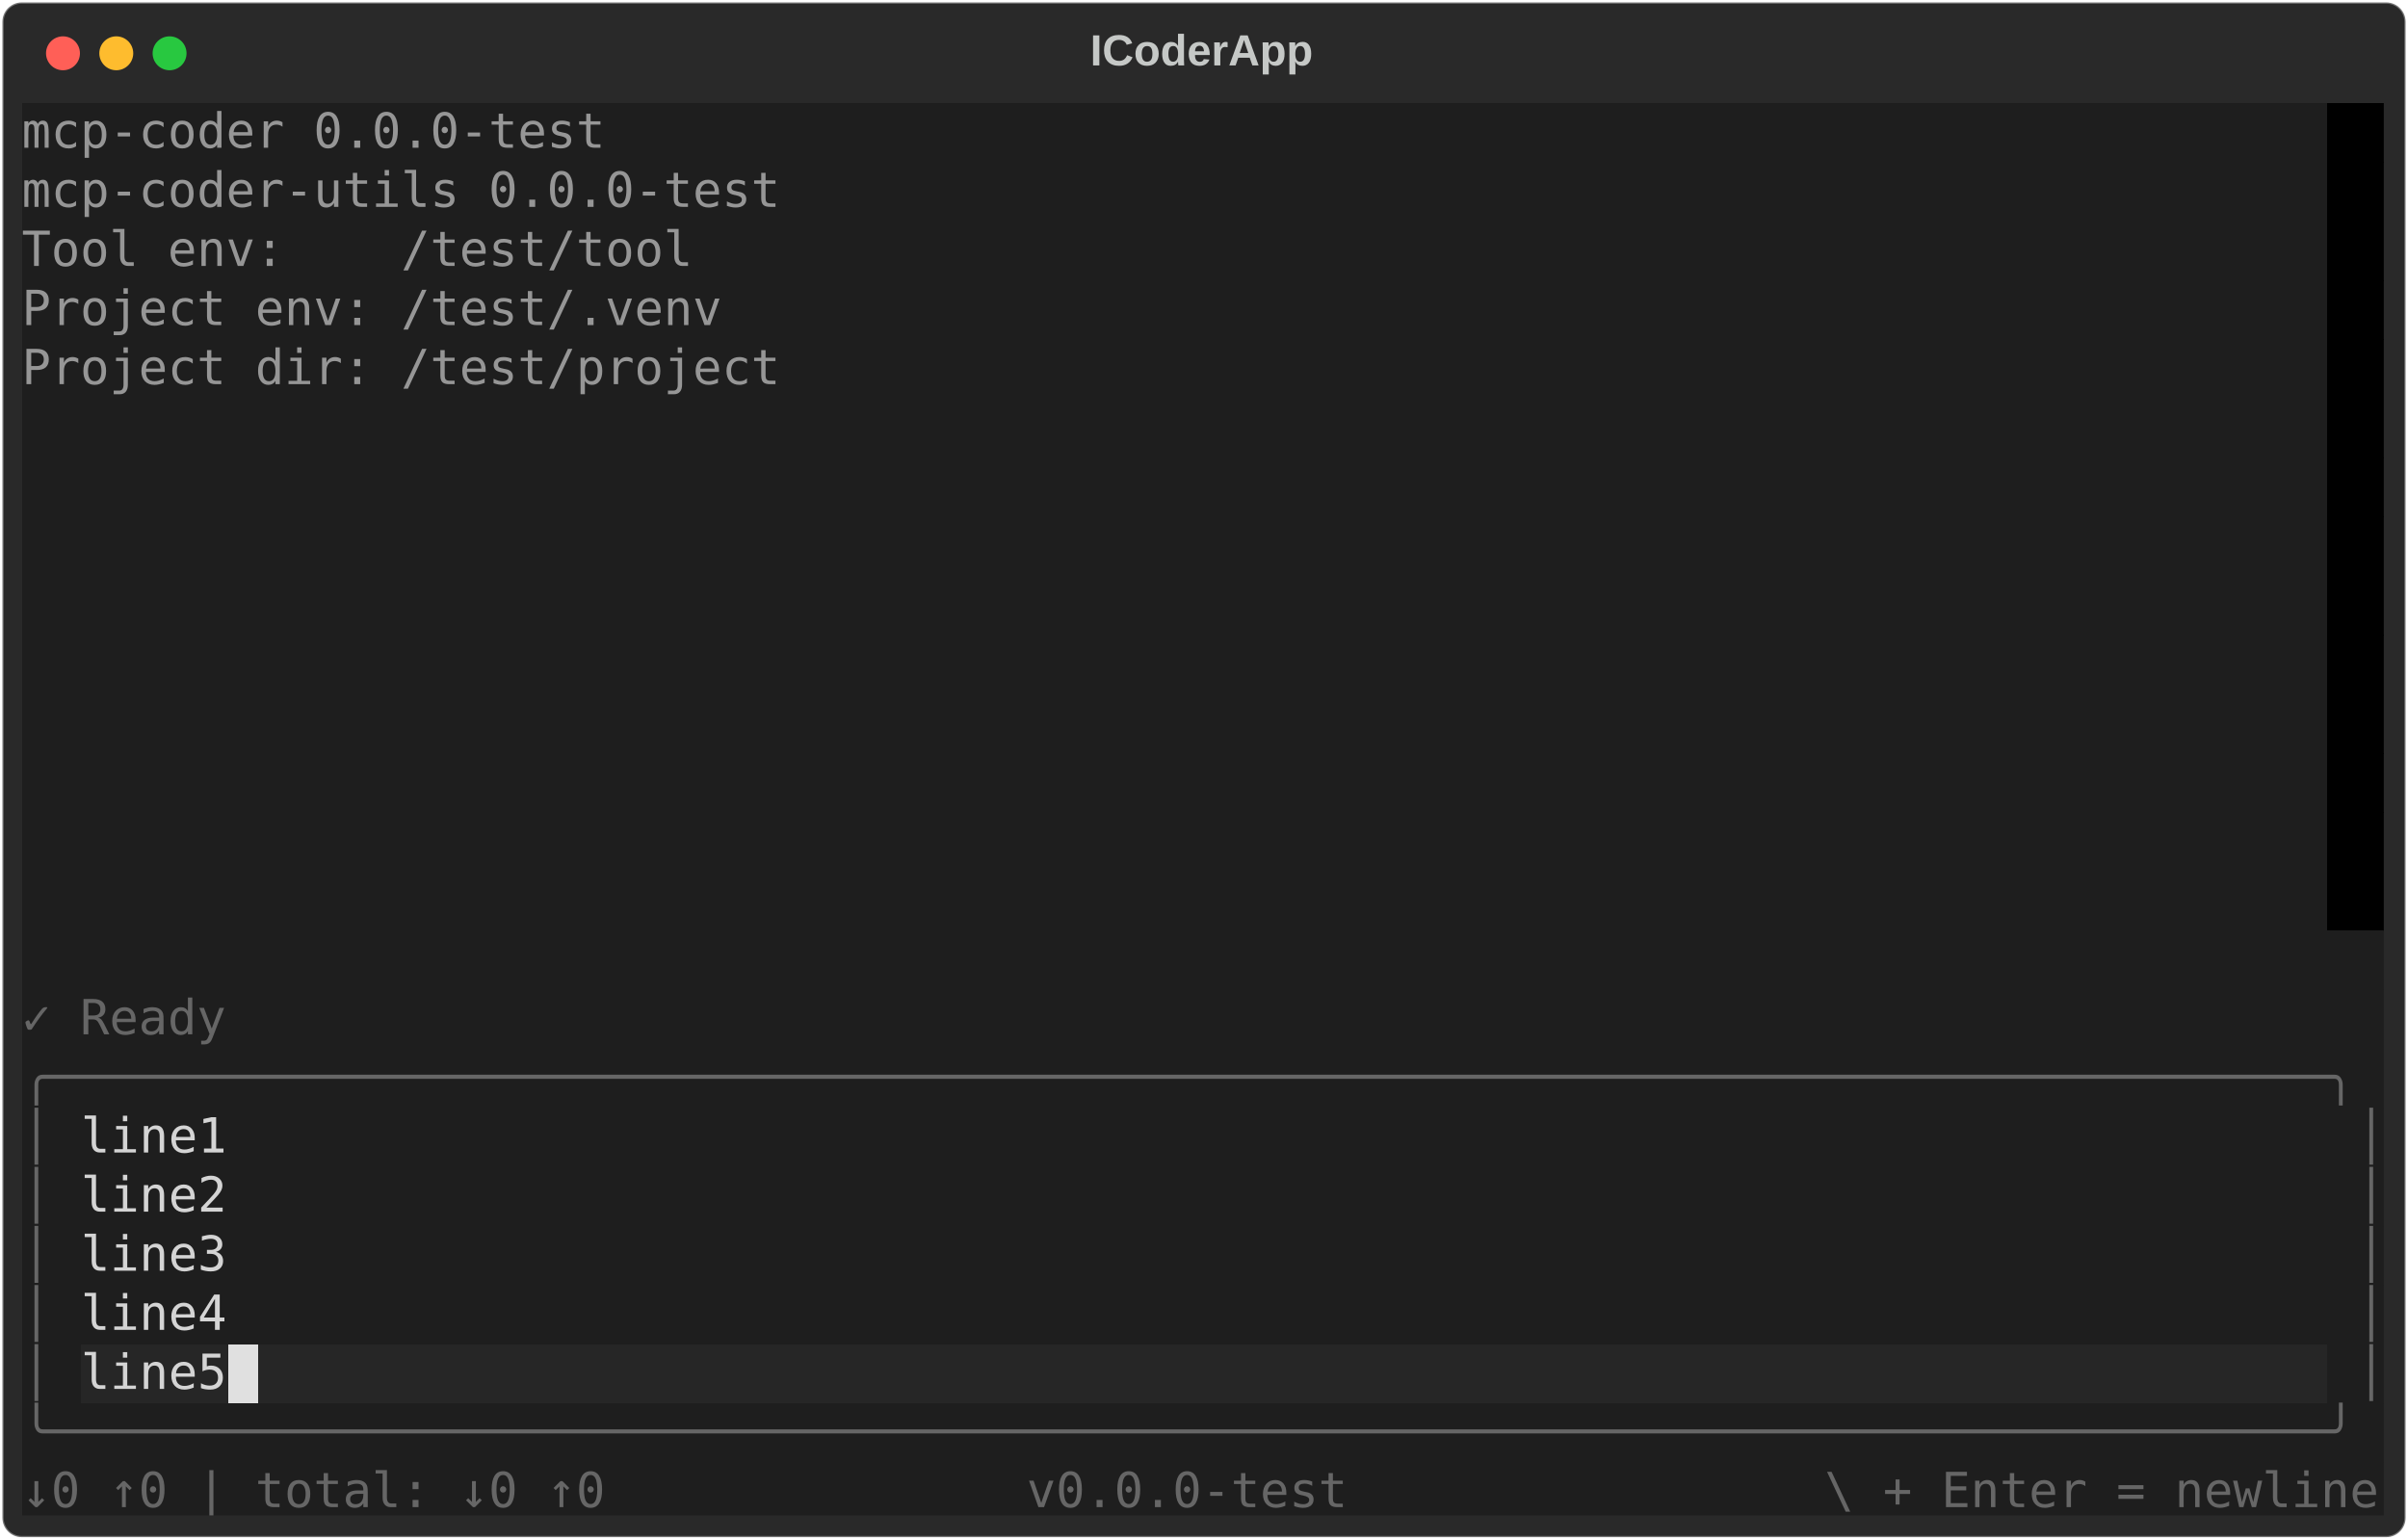
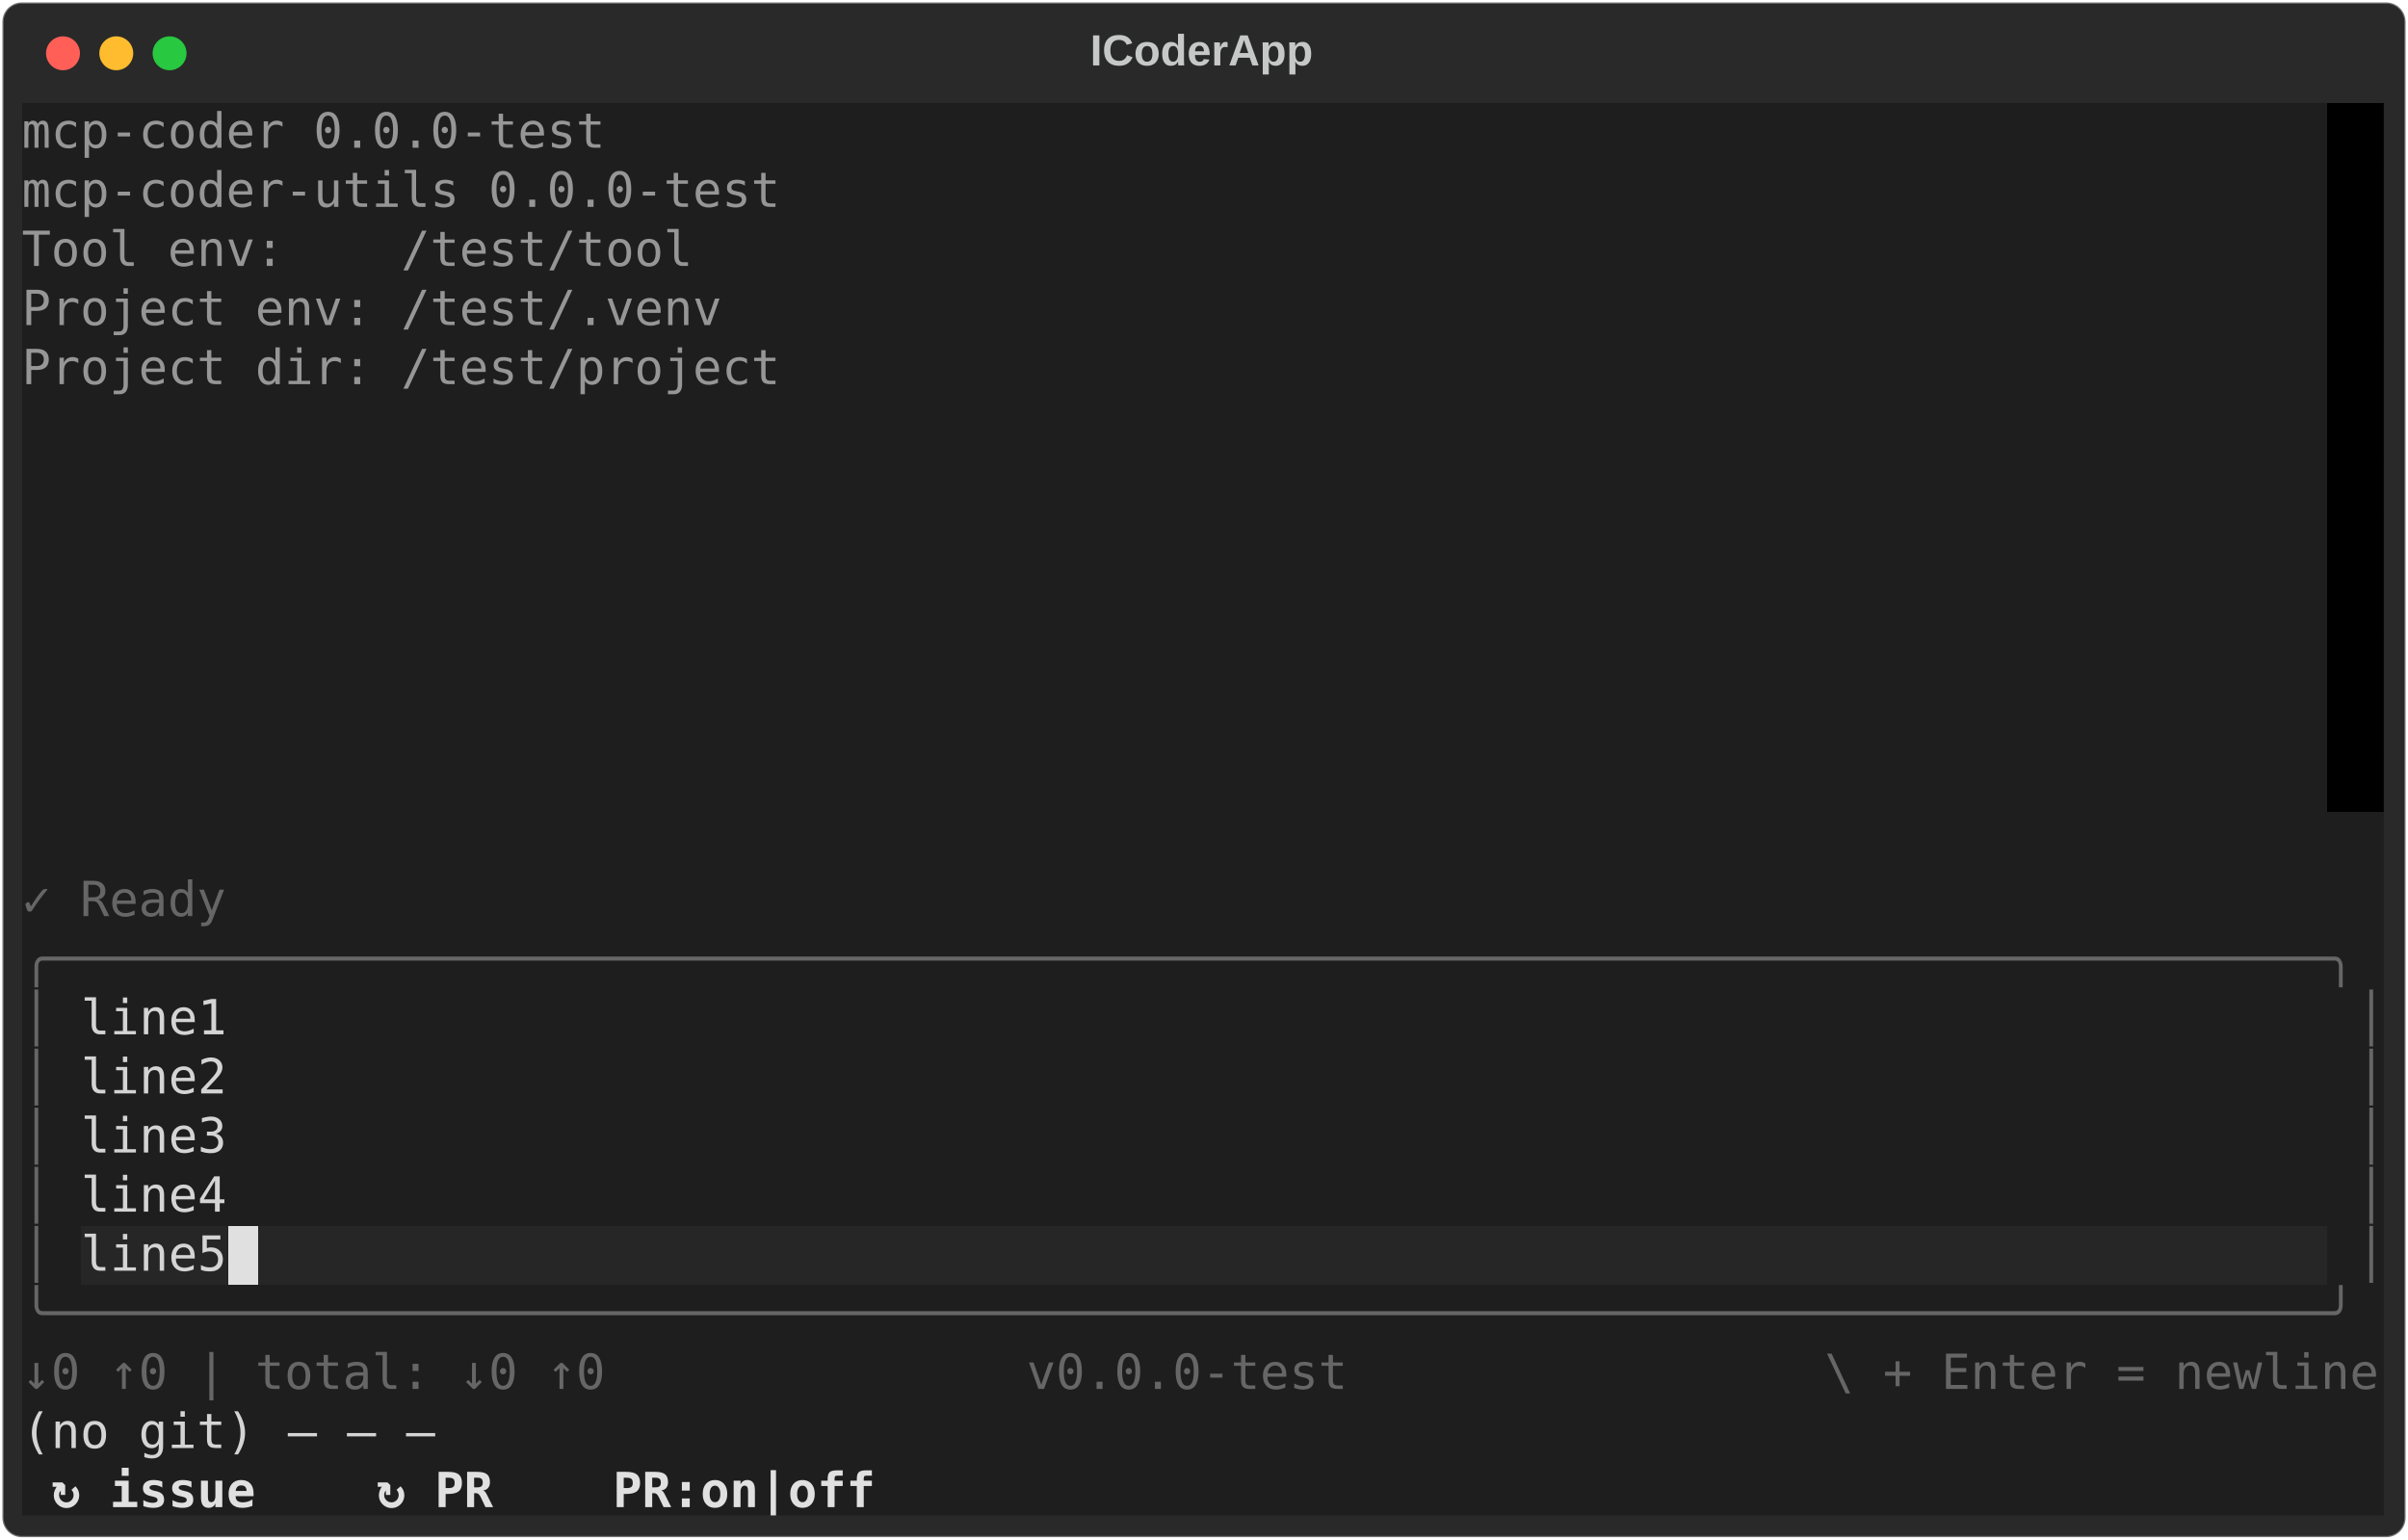
<svg xmlns="http://www.w3.org/2000/svg" class="rich-terminal" viewBox="0 0 994 635.6">
  <style>

    @font-face {
        font-family: "Fira Code";
        src: local("FiraCode-Regular"),
                url("https://cdnjs.cloudflare.com/ajax/libs/firacode/6.2.0/woff2/FiraCode-Regular.woff2") format("woff2"),
                url("https://cdnjs.cloudflare.com/ajax/libs/firacode/6.2.0/woff/FiraCode-Regular.woff") format("woff");
        font-style: normal;
        font-weight: 400;
    }
    @font-face {
        font-family: "Fira Code";
        src: local("FiraCode-Bold"),
                url("https://cdnjs.cloudflare.com/ajax/libs/firacode/6.2.0/woff2/FiraCode-Bold.woff2") format("woff2"),
                url("https://cdnjs.cloudflare.com/ajax/libs/firacode/6.2.0/woff/FiraCode-Bold.woff") format("woff");
        font-style: bold;
        font-weight: 700;
    }

    .terminal-matrix {
        font-family: Fira Code, monospace;
        font-size: 20px;
        line-height: 24.4px;
        font-variant-east-asian: full-width;
    }

    .terminal-title {
        font-size: 18px;
        font-weight: bold;
        font-family: arial;
    }

    .terminal-r1 { fill: #969696 }
.terminal-r2 { fill: #d4d4d4 }
.terminal-r3 { fill: #c5c8c6 }
.terminal-r4 { fill: #666666 }
.terminal-r5 { fill: #121212 }
+ .terminal-r6 { fill: #e0e0e0;font-weight: bold }
    </style>
  <defs>
    <clipPath id="terminal-clip-terminal">
      <rect x="0" y="0" width="975.0" height="584.6" />
    </clipPath>
    <clipPath id="terminal-line-0">
      <rect x="0" y="1.5" width="976" height="24.65" />
    </clipPath>
    <clipPath id="terminal-line-1">
      <rect x="0" y="25.9" width="976" height="24.65" />
    </clipPath>
    <clipPath id="terminal-line-2">
      <rect x="0" y="50.3" width="976" height="24.65" />
    </clipPath>
    <clipPath id="terminal-line-3">
      <rect x="0" y="74.7" width="976" height="24.65" />
    </clipPath>
    <clipPath id="terminal-line-4">
      <rect x="0" y="99.1" width="976" height="24.65" />
    </clipPath>
    <clipPath id="terminal-line-5">
      <rect x="0" y="123.5" width="976" height="24.65" />
    </clipPath>
    <clipPath id="terminal-line-6">
      <rect x="0" y="147.9" width="976" height="24.65" />
    </clipPath>
    <clipPath id="terminal-line-7">
      <rect x="0" y="172.3" width="976" height="24.65" />
    </clipPath>
    <clipPath id="terminal-line-8">
      <rect x="0" y="196.7" width="976" height="24.65" />
    </clipPath>
    <clipPath id="terminal-line-9">
      <rect x="0" y="221.1" width="976" height="24.65" />
    </clipPath>
    <clipPath id="terminal-line-10">
      <rect x="0" y="245.5" width="976" height="24.65" />
    </clipPath>
    <clipPath id="terminal-line-11">
      <rect x="0" y="269.9" width="976" height="24.65" />
    </clipPath>
    <clipPath id="terminal-line-12">
      <rect x="0" y="294.3" width="976" height="24.65" />
    </clipPath>
    <clipPath id="terminal-line-13">
      <rect x="0" y="318.7" width="976" height="24.65" />
    </clipPath>
    <clipPath id="terminal-line-14">
      <rect x="0" y="343.1" width="976" height="24.65" />
    </clipPath>
    <clipPath id="terminal-line-15">
      <rect x="0" y="367.5" width="976" height="24.65" />
    </clipPath>
    <clipPath id="terminal-line-16">
      <rect x="0" y="391.9" width="976" height="24.65" />
    </clipPath>
    <clipPath id="terminal-line-17">
      <rect x="0" y="416.3" width="976" height="24.65" />
    </clipPath>
    <clipPath id="terminal-line-18">
      <rect x="0" y="440.7" width="976" height="24.65" />
    </clipPath>
    <clipPath id="terminal-line-19">
      <rect x="0" y="465.1" width="976" height="24.65" />
    </clipPath>
    <clipPath id="terminal-line-20">
      <rect x="0" y="489.5" width="976" height="24.65" />
    </clipPath>
    <clipPath id="terminal-line-21">
      <rect x="0" y="513.9" width="976" height="24.65" />
    </clipPath>
    <clipPath id="terminal-line-22">
      <rect x="0" y="538.3" width="976" height="24.65" />
    </clipPath>
  </defs>
  <rect fill="#292929" stroke="rgba(255,255,255,0.35)" stroke-width="1" x="1" y="1" width="992" height="633.6" rx="8" />
  <text class="terminal-title" fill="#c5c8c6" text-anchor="middle" x="496" y="27">ICoderApp</text>
  <g transform="translate(26,22)">
    <circle cx="0" cy="0" r="7" fill="#ff5f57" />
    <circle cx="22" cy="0" r="7" fill="#febc2e" />
    <circle cx="44" cy="0" r="7" fill="#28c840" />
  </g>
  <g transform="translate(9, 41)" clip-path="url(#terminal-clip-terminal)">
    <rect fill="#1e1e1e" x="0" y="1.5" width="244" height="24.65" shape-rendering="crispEdges" />
    <rect fill="#1e1e1e" x="244" y="1.5" width="707.6" height="24.65" shape-rendering="crispEdges" />
    <rect fill="#000000" x="951.6" y="1.5" width="24.4" height="24.65" shape-rendering="crispEdges" />
    <rect fill="#1e1e1e" x="0" y="25.9" width="317.2" height="24.65" shape-rendering="crispEdges" />
    <rect fill="#1e1e1e" x="317.2" y="25.9" width="634.4" height="24.65" shape-rendering="crispEdges" />
    <rect fill="#000000" x="951.6" y="25.9" width="24.4" height="24.65" shape-rendering="crispEdges" />
    <rect fill="#1e1e1e" x="0" y="50.3" width="280.6" height="24.65" shape-rendering="crispEdges" />
    <rect fill="#1e1e1e" x="280.6" y="50.3" width="671" height="24.65" shape-rendering="crispEdges" />
    <rect fill="#000000" x="951.6" y="50.3" width="24.4" height="24.65" shape-rendering="crispEdges" />
    <rect fill="#1e1e1e" x="0" y="74.7" width="292.8" height="24.65" shape-rendering="crispEdges" />
    <rect fill="#1e1e1e" x="292.8" y="74.7" width="658.8" height="24.65" shape-rendering="crispEdges" />
    <rect fill="#000000" x="951.6" y="74.7" width="24.4" height="24.65" shape-rendering="crispEdges" />
    <rect fill="#1e1e1e" x="0" y="99.1" width="317.2" height="24.65" shape-rendering="crispEdges" />
    <rect fill="#1e1e1e" x="317.2" y="99.1" width="634.4" height="24.65" shape-rendering="crispEdges" />
    <rect fill="#000000" x="951.6" y="99.1" width="24.4" height="24.65" shape-rendering="crispEdges" />
    <rect fill="#1e1e1e" x="0" y="123.5" width="951.6" height="24.65" shape-rendering="crispEdges" />
    <rect fill="#000000" x="951.6" y="123.5" width="24.4" height="24.65" shape-rendering="crispEdges" />
    <rect fill="#1e1e1e" x="0" y="147.9" width="951.6" height="24.65" shape-rendering="crispEdges" />
    <rect fill="#000000" x="951.6" y="147.9" width="24.4" height="24.65" shape-rendering="crispEdges" />
    <rect fill="#1e1e1e" x="0" y="172.3" width="951.6" height="24.65" shape-rendering="crispEdges" />
    <rect fill="#000000" x="951.6" y="172.3" width="24.4" height="24.65" shape-rendering="crispEdges" />
    <rect fill="#1e1e1e" x="0" y="196.7" width="951.6" height="24.65" shape-rendering="crispEdges" />
    <rect fill="#000000" x="951.6" y="196.7" width="24.4" height="24.65" shape-rendering="crispEdges" />
    <rect fill="#1e1e1e" x="0" y="221.1" width="951.6" height="24.65" shape-rendering="crispEdges" />
    <rect fill="#000000" x="951.6" y="221.1" width="24.4" height="24.65" shape-rendering="crispEdges" />
    <rect fill="#1e1e1e" x="0" y="245.5" width="951.6" height="24.65" shape-rendering="crispEdges" />
    <rect fill="#000000" x="951.6" y="245.5" width="24.4" height="24.65" shape-rendering="crispEdges" />
    <rect fill="#1e1e1e" x="0" y="269.9" width="951.6" height="24.65" shape-rendering="crispEdges" />
    <rect fill="#000000" x="951.6" y="269.9" width="24.4" height="24.65" shape-rendering="crispEdges" />
-     <rect fill="#1e1e1e" x="0" y="294.3" width="951.6" height="24.65" shape-rendering="crispEdges" />
-     <rect fill="#000000" x="951.6" y="294.3" width="24.4" height="24.65" shape-rendering="crispEdges" />
-     <rect fill="#1e1e1e" x="0" y="318.7" width="951.6" height="24.65" shape-rendering="crispEdges" />
-     <rect fill="#000000" x="951.6" y="318.7" width="24.4" height="24.65" shape-rendering="crispEdges" />
-     <rect fill="#1e1e1e" x="0" y="343.1" width="0" height="24.65" shape-rendering="crispEdges" />
+     <rect fill="#1e1e1e" x="0" y="294.3" width="0" height="24.65" shape-rendering="crispEdges" />
+     <rect fill="#1e1e1e" x="0" y="294.3" width="976" height="24.65" shape-rendering="crispEdges" />
+     <rect fill="#1e1e1e" x="0" y="318.7" width="85.4" height="24.65" shape-rendering="crispEdges" />
+     <rect fill="#1e1e1e" x="85.4" y="318.7" width="890.6" height="24.65" shape-rendering="crispEdges" />
    <rect fill="#1e1e1e" x="0" y="343.1" width="976" height="24.65" shape-rendering="crispEdges" />
-     <rect fill="#1e1e1e" x="0" y="367.5" width="85.4" height="24.65" shape-rendering="crispEdges" />
-     <rect fill="#1e1e1e" x="85.4" y="367.5" width="890.6" height="24.65" shape-rendering="crispEdges" />
-     <rect fill="#1e1e1e" x="0" y="391.9" width="976" height="24.65" shape-rendering="crispEdges" />
+     <rect fill="#1e1e1e" x="0" y="367.5" width="12.2" height="24.65" shape-rendering="crispEdges" />
+     <rect fill="#1e1e1e" x="12.2" y="367.5" width="12.2" height="24.65" shape-rendering="crispEdges" />
+     <rect fill="#1e1e1e" x="24.4" y="367.5" width="927.2" height="24.65" shape-rendering="crispEdges" />
+     <rect fill="#1e1e1e" x="951.6" y="367.5" width="12.2" height="24.65" shape-rendering="crispEdges" />
+     <rect fill="#1e1e1e" x="963.8" y="367.5" width="12.2" height="24.65" shape-rendering="crispEdges" />
+     <rect fill="#1e1e1e" x="0" y="391.9" width="12.2" height="24.65" shape-rendering="crispEdges" />
+     <rect fill="#1e1e1e" x="12.2" y="391.9" width="12.2" height="24.65" shape-rendering="crispEdges" />
+     <rect fill="#1e1e1e" x="24.4" y="391.9" width="927.2" height="24.65" shape-rendering="crispEdges" />
+     <rect fill="#1e1e1e" x="951.6" y="391.9" width="12.2" height="24.65" shape-rendering="crispEdges" />
+     <rect fill="#1e1e1e" x="963.8" y="391.9" width="12.2" height="24.65" shape-rendering="crispEdges" />
    <rect fill="#1e1e1e" x="0" y="416.3" width="12.2" height="24.65" shape-rendering="crispEdges" />
    <rect fill="#1e1e1e" x="12.2" y="416.3" width="12.2" height="24.65" shape-rendering="crispEdges" />
    <rect fill="#1e1e1e" x="24.4" y="416.3" width="927.2" height="24.65" shape-rendering="crispEdges" />
    <rect fill="#1e1e1e" x="951.6" y="416.3" width="12.2" height="24.65" shape-rendering="crispEdges" />
    <rect fill="#1e1e1e" x="963.8" y="416.3" width="12.2" height="24.65" shape-rendering="crispEdges" />
    <rect fill="#1e1e1e" x="0" y="440.7" width="12.2" height="24.65" shape-rendering="crispEdges" />
    <rect fill="#1e1e1e" x="12.2" y="440.7" width="12.2" height="24.65" shape-rendering="crispEdges" />
    <rect fill="#1e1e1e" x="24.4" y="440.7" width="927.2" height="24.65" shape-rendering="crispEdges" />
    <rect fill="#1e1e1e" x="951.6" y="440.7" width="12.2" height="24.65" shape-rendering="crispEdges" />
    <rect fill="#1e1e1e" x="963.8" y="440.7" width="12.2" height="24.65" shape-rendering="crispEdges" />
    <rect fill="#1e1e1e" x="0" y="465.1" width="12.2" height="24.65" shape-rendering="crispEdges" />
    <rect fill="#1e1e1e" x="12.2" y="465.1" width="12.2" height="24.65" shape-rendering="crispEdges" />
-     <rect fill="#1e1e1e" x="24.4" y="465.1" width="927.2" height="24.65" shape-rendering="crispEdges" />
+     <rect fill="#262626" x="24.4" y="465.1" width="61" height="24.65" shape-rendering="crispEdges" />
+     <rect fill="#e0e0e0" x="85.4" y="465.1" width="12.2" height="24.65" shape-rendering="crispEdges" />
+     <rect fill="#262626" x="97.6" y="465.1" width="854" height="24.65" shape-rendering="crispEdges" />
    <rect fill="#1e1e1e" x="951.6" y="465.1" width="12.2" height="24.65" shape-rendering="crispEdges" />
    <rect fill="#1e1e1e" x="963.8" y="465.1" width="12.2" height="24.65" shape-rendering="crispEdges" />
-     <rect fill="#1e1e1e" x="0" y="489.5" width="12.2" height="24.65" shape-rendering="crispEdges" />
-     <rect fill="#1e1e1e" x="12.2" y="489.5" width="12.2" height="24.65" shape-rendering="crispEdges" />
-     <rect fill="#1e1e1e" x="24.4" y="489.5" width="927.2" height="24.65" shape-rendering="crispEdges" />
-     <rect fill="#1e1e1e" x="951.6" y="489.5" width="12.2" height="24.65" shape-rendering="crispEdges" />
-     <rect fill="#1e1e1e" x="963.8" y="489.5" width="12.2" height="24.65" shape-rendering="crispEdges" />
-     <rect fill="#1e1e1e" x="0" y="513.9" width="12.2" height="24.65" shape-rendering="crispEdges" />
-     <rect fill="#1e1e1e" x="12.2" y="513.9" width="12.2" height="24.65" shape-rendering="crispEdges" />
-     <rect fill="#262626" x="24.4" y="513.9" width="61" height="24.65" shape-rendering="crispEdges" />
-     <rect fill="#e0e0e0" x="85.4" y="513.9" width="12.2" height="24.65" shape-rendering="crispEdges" />
-     <rect fill="#262626" x="97.6" y="513.9" width="854" height="24.65" shape-rendering="crispEdges" />
-     <rect fill="#1e1e1e" x="951.6" y="513.9" width="12.2" height="24.65" shape-rendering="crispEdges" />
-     <rect fill="#1e1e1e" x="963.8" y="513.9" width="12.2" height="24.65" shape-rendering="crispEdges" />
-     <rect fill="#1e1e1e" x="0" y="538.3" width="976" height="24.65" shape-rendering="crispEdges" />
-     <rect fill="#1e1e1e" x="0" y="562.7" width="244" height="24.65" shape-rendering="crispEdges" />
-     <rect fill="#1e1e1e" x="244" y="562.7" width="170.8" height="24.65" shape-rendering="crispEdges" />
-     <rect fill="#1e1e1e" x="414.8" y="562.7" width="134.2" height="24.65" shape-rendering="crispEdges" />
-     <rect fill="#1e1e1e" x="549" y="562.7" width="195.2" height="24.65" shape-rendering="crispEdges" />
-     <rect fill="#1e1e1e" x="744.2" y="562.7" width="231.8" height="24.65" shape-rendering="crispEdges" />
+     <rect fill="#1e1e1e" x="0" y="489.5" width="976" height="24.65" shape-rendering="crispEdges" />
+     <rect fill="#1e1e1e" x="0" y="513.9" width="244" height="24.65" shape-rendering="crispEdges" />
+     <rect fill="#1e1e1e" x="244" y="513.9" width="170.8" height="24.65" shape-rendering="crispEdges" />
+     <rect fill="#1e1e1e" x="414.8" y="513.9" width="134.2" height="24.65" shape-rendering="crispEdges" />
+     <rect fill="#1e1e1e" x="549" y="513.9" width="195.2" height="24.65" shape-rendering="crispEdges" />
+     <rect fill="#1e1e1e" x="744.2" y="513.9" width="231.8" height="24.65" shape-rendering="crispEdges" />
+     <rect fill="#1e1e1e" x="0" y="538.3" width="97.6" height="24.65" shape-rendering="crispEdges" />
+     <rect fill="#1e1e1e" x="97.6" y="538.3" width="12.2" height="24.65" shape-rendering="crispEdges" />
+     <rect fill="#1e1e1e" x="109.8" y="538.3" width="12.2" height="24.65" shape-rendering="crispEdges" />
+     <rect fill="#1e1e1e" x="122" y="538.3" width="12.2" height="24.65" shape-rendering="crispEdges" />
+     <rect fill="#1e1e1e" x="134.2" y="538.3" width="12.2" height="24.65" shape-rendering="crispEdges" />
+     <rect fill="#1e1e1e" x="146.4" y="538.3" width="12.2" height="24.65" shape-rendering="crispEdges" />
+     <rect fill="#1e1e1e" x="158.6" y="538.3" width="12.2" height="24.65" shape-rendering="crispEdges" />
+     <rect fill="#1e1e1e" x="170.8" y="538.3" width="805.2" height="24.65" shape-rendering="crispEdges" />
+     <rect fill="#1e1e1e" x="0" y="562.7" width="12.2" height="24.65" shape-rendering="crispEdges" />
+     <rect fill="#1e1e1e" x="12.2" y="562.7" width="109.8" height="24.65" shape-rendering="crispEdges" />
+     <rect fill="#1e1e1e" x="122" y="562.7" width="24.4" height="24.65" shape-rendering="crispEdges" />
+     <rect fill="#1e1e1e" x="146.4" y="562.7" width="73.2" height="24.65" shape-rendering="crispEdges" />
+     <rect fill="#1e1e1e" x="219.6" y="562.7" width="24.4" height="24.65" shape-rendering="crispEdges" />
+     <rect fill="#1e1e1e" x="244" y="562.7" width="134.2" height="24.65" shape-rendering="crispEdges" />
+     <rect fill="#1e1e1e" x="378.2" y="562.7" width="597.8" height="24.65" shape-rendering="crispEdges" />
    <g class="terminal-matrix">
      <text class="terminal-r1" x="0" y="20" textLength="244" clip-path="url(#terminal-line-0)">mcp-coder 0.0.0-test</text>
      <text class="terminal-r3" x="976" y="20" textLength="12.2" clip-path="url(#terminal-line-0)">
</text>
      <text class="terminal-r1" x="0" y="44.4" textLength="317.2" clip-path="url(#terminal-line-1)">mcp-coder-utils 0.0.0-test</text>
      <text class="terminal-r3" x="976" y="44.4" textLength="12.2" clip-path="url(#terminal-line-1)">
</text>
      <text class="terminal-r1" x="0" y="68.8" textLength="280.6" clip-path="url(#terminal-line-2)">Tool env:    /test/tool</text>
      <text class="terminal-r3" x="976" y="68.8" textLength="12.2" clip-path="url(#terminal-line-2)">
</text>
      <text class="terminal-r1" x="0" y="93.2" textLength="292.8" clip-path="url(#terminal-line-3)">Project env: /test/.venv</text>
      <text class="terminal-r3" x="976" y="93.2" textLength="12.2" clip-path="url(#terminal-line-3)">
</text>
      <text class="terminal-r1" x="0" y="117.6" textLength="317.2" clip-path="url(#terminal-line-4)">Project dir: /test/project</text>
      <text class="terminal-r3" x="976" y="117.6" textLength="12.2" clip-path="url(#terminal-line-4)">
</text>
      <text class="terminal-r3" x="976" y="142" textLength="12.2" clip-path="url(#terminal-line-5)">
</text>
      <text class="terminal-r3" x="976" y="166.4" textLength="12.2" clip-path="url(#terminal-line-6)">
</text>
      <text class="terminal-r3" x="976" y="190.8" textLength="12.2" clip-path="url(#terminal-line-7)">
</text>
      <text class="terminal-r3" x="976" y="215.2" textLength="12.2" clip-path="url(#terminal-line-8)">
</text>
      <text class="terminal-r3" x="976" y="239.6" textLength="12.2" clip-path="url(#terminal-line-9)">
</text>
      <text class="terminal-r3" x="976" y="264" textLength="12.2" clip-path="url(#terminal-line-10)">
</text>
      <text class="terminal-r3" x="976" y="288.4" textLength="12.2" clip-path="url(#terminal-line-11)">
</text>
      <text class="terminal-r3" x="976" y="312.8" textLength="12.2" clip-path="url(#terminal-line-12)">
</text>
+       <text class="terminal-r4" x="0" y="337.2" textLength="85.4" clip-path="url(#terminal-line-13)">✓ Ready</text>
      <text class="terminal-r3" x="976" y="337.2" textLength="12.2" clip-path="url(#terminal-line-13)">
</text>
+       <text class="terminal-r4" x="0" y="361.6" textLength="976" clip-path="url(#terminal-line-14)">╭──────────────────────────────────────────────────────────────────────────────╮</text>
      <text class="terminal-r3" x="976" y="361.6" textLength="12.2" clip-path="url(#terminal-line-14)">
</text>
-       <text class="terminal-r4" x="0" y="386" textLength="85.4" clip-path="url(#terminal-line-15)">✓ Ready</text>
+       <text class="terminal-r4" x="0" y="386" textLength="12.2" clip-path="url(#terminal-line-15)">│</text>
+       <text class="terminal-r2" x="24.4" y="386" textLength="927.2" clip-path="url(#terminal-line-15)">line1                                                                       </text>
+       <text class="terminal-r4" x="963.8" y="386" textLength="12.2" clip-path="url(#terminal-line-15)">│</text>
      <text class="terminal-r3" x="976" y="386" textLength="12.2" clip-path="url(#terminal-line-15)">
</text>
-       <text class="terminal-r4" x="0" y="410.4" textLength="976" clip-path="url(#terminal-line-16)">╭──────────────────────────────────────────────────────────────────────────────╮</text>
+       <text class="terminal-r4" x="0" y="410.4" textLength="12.2" clip-path="url(#terminal-line-16)">│</text>
+       <text class="terminal-r2" x="24.4" y="410.4" textLength="927.2" clip-path="url(#terminal-line-16)">line2                                                                       </text>
+       <text class="terminal-r4" x="963.8" y="410.4" textLength="12.2" clip-path="url(#terminal-line-16)">│</text>
      <text class="terminal-r3" x="976" y="410.4" textLength="12.2" clip-path="url(#terminal-line-16)">
</text>
      <text class="terminal-r4" x="0" y="434.8" textLength="12.2" clip-path="url(#terminal-line-17)">│</text>
-       <text class="terminal-r2" x="24.4" y="434.8" textLength="927.2" clip-path="url(#terminal-line-17)">line1                                                                       </text>
+       <text class="terminal-r2" x="24.4" y="434.8" textLength="927.2" clip-path="url(#terminal-line-17)">line3                                                                       </text>
      <text class="terminal-r4" x="963.8" y="434.8" textLength="12.2" clip-path="url(#terminal-line-17)">│</text>
      <text class="terminal-r3" x="976" y="434.8" textLength="12.2" clip-path="url(#terminal-line-17)">
</text>
      <text class="terminal-r4" x="0" y="459.2" textLength="12.2" clip-path="url(#terminal-line-18)">│</text>
-       <text class="terminal-r2" x="24.4" y="459.2" textLength="927.2" clip-path="url(#terminal-line-18)">line2                                                                       </text>
+       <text class="terminal-r2" x="24.4" y="459.2" textLength="927.2" clip-path="url(#terminal-line-18)">line4                                                                       </text>
      <text class="terminal-r4" x="963.8" y="459.2" textLength="12.2" clip-path="url(#terminal-line-18)">│</text>
      <text class="terminal-r3" x="976" y="459.2" textLength="12.2" clip-path="url(#terminal-line-18)">
</text>
      <text class="terminal-r4" x="0" y="483.6" textLength="12.2" clip-path="url(#terminal-line-19)">│</text>
-       <text class="terminal-r2" x="24.4" y="483.6" textLength="927.2" clip-path="url(#terminal-line-19)">line3                                                                       </text>
+       <text class="terminal-r2" x="24.4" y="483.6" textLength="61" clip-path="url(#terminal-line-19)">line5</text>
      <text class="terminal-r4" x="963.8" y="483.6" textLength="12.2" clip-path="url(#terminal-line-19)">│</text>
      <text class="terminal-r3" x="976" y="483.6" textLength="12.2" clip-path="url(#terminal-line-19)">
</text>
-       <text class="terminal-r4" x="0" y="508" textLength="12.2" clip-path="url(#terminal-line-20)">│</text>
-       <text class="terminal-r2" x="24.4" y="508" textLength="927.2" clip-path="url(#terminal-line-20)">line4                                                                       </text>
-       <text class="terminal-r4" x="963.8" y="508" textLength="12.2" clip-path="url(#terminal-line-20)">│</text>
+       <text class="terminal-r4" x="0" y="508" textLength="976" clip-path="url(#terminal-line-20)">╰──────────────────────────────────────────────────────────────────────────────╯</text>
      <text class="terminal-r3" x="976" y="508" textLength="12.2" clip-path="url(#terminal-line-20)">
</text>
-       <text class="terminal-r4" x="0" y="532.4" textLength="12.2" clip-path="url(#terminal-line-21)">│</text>
-       <text class="terminal-r2" x="24.4" y="532.4" textLength="61" clip-path="url(#terminal-line-21)">line5</text>
-       <text class="terminal-r4" x="963.8" y="532.4" textLength="12.2" clip-path="url(#terminal-line-21)">│</text>
+       <text class="terminal-r4" x="0" y="532.4" textLength="244" clip-path="url(#terminal-line-21)">↓0 ↑0 | total: ↓0 ↑0</text>
+       <text class="terminal-r4" x="414.8" y="532.4" textLength="134.2" clip-path="url(#terminal-line-21)">v0.0.0-test</text>
+       <text class="terminal-r4" x="744.2" y="532.4" textLength="231.8" clip-path="url(#terminal-line-21)">\ + Enter = newline</text>
      <text class="terminal-r3" x="976" y="532.4" textLength="12.2" clip-path="url(#terminal-line-21)">
</text>
-       <text class="terminal-r4" x="0" y="556.8" textLength="976" clip-path="url(#terminal-line-22)">╰──────────────────────────────────────────────────────────────────────────────╯</text>
+       <text class="terminal-r2" x="0" y="556.8" textLength="97.6" clip-path="url(#terminal-line-22)">(no git)</text>
+       <text class="terminal-r2" x="109.8" y="556.8" textLength="12.2" clip-path="url(#terminal-line-22)">—</text>
+       <text class="terminal-r2" x="134.2" y="556.8" textLength="12.2" clip-path="url(#terminal-line-22)">—</text>
+       <text class="terminal-r2" x="158.6" y="556.8" textLength="12.2" clip-path="url(#terminal-line-22)">—</text>
      <text class="terminal-r3" x="976" y="556.8" textLength="12.2" clip-path="url(#terminal-line-22)">
</text>
-       <text class="terminal-r4" x="0" y="581.2" textLength="244" clip-path="url(#terminal-line-23)">↓0 ↑0 | total: ↓0 ↑0</text>
-       <text class="terminal-r4" x="414.8" y="581.2" textLength="134.2" clip-path="url(#terminal-line-23)">v0.0.0-test</text>
-       <text class="terminal-r4" x="744.2" y="581.2" textLength="231.8" clip-path="url(#terminal-line-23)">\ + Enter = newline</text>
+       <text class="terminal-r6" x="12.2" y="581.2" textLength="109.8" clip-path="url(#terminal-line-23)"> ↻ issue </text>
+       <text class="terminal-r6" x="146.4" y="581.2" textLength="73.2" clip-path="url(#terminal-line-23)"> ↻ PR </text>
+       <text class="terminal-r6" x="244" y="581.2" textLength="134.2" clip-path="url(#terminal-line-23)"> PR:on|off </text>
    </g>
  </g>
</svg>
